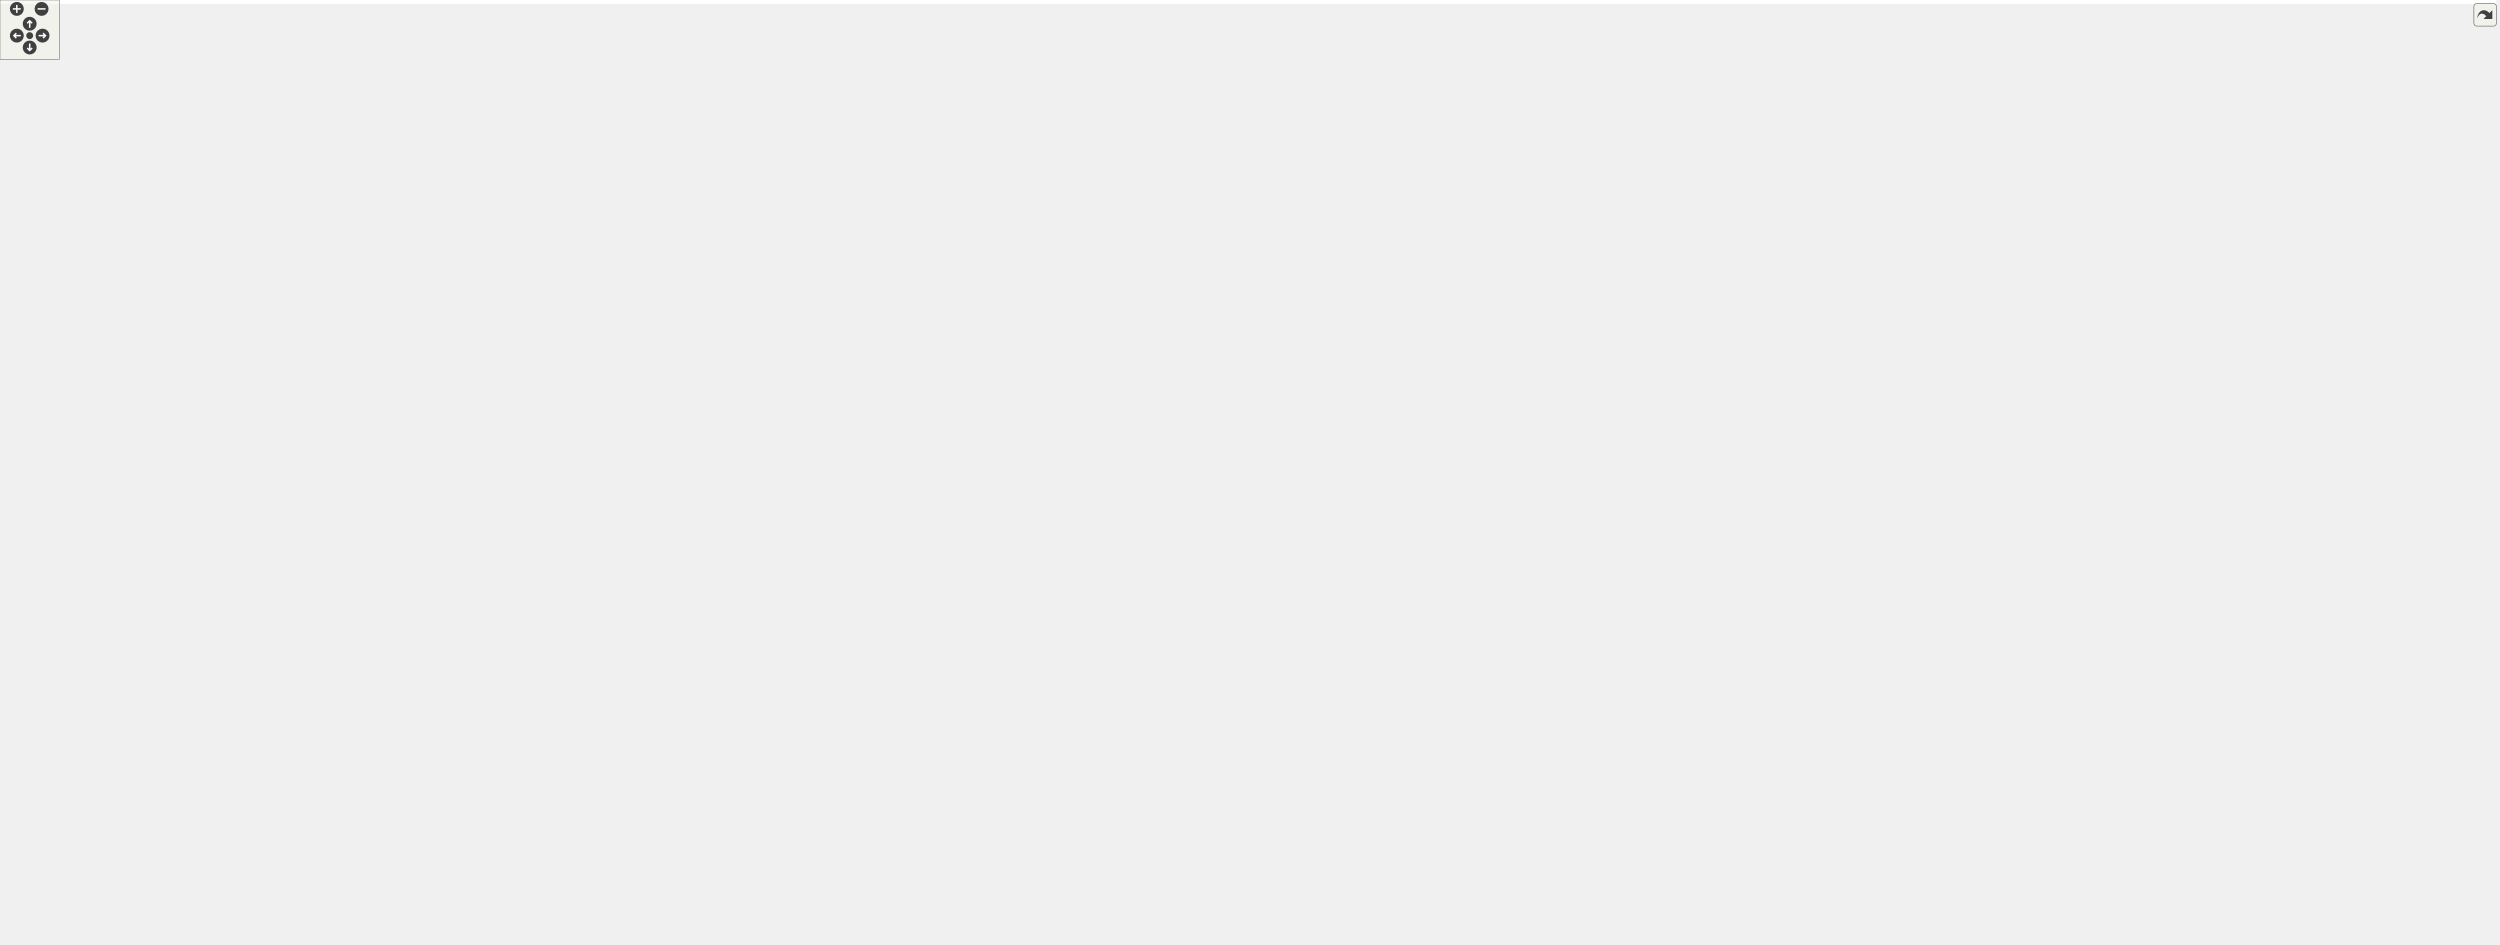
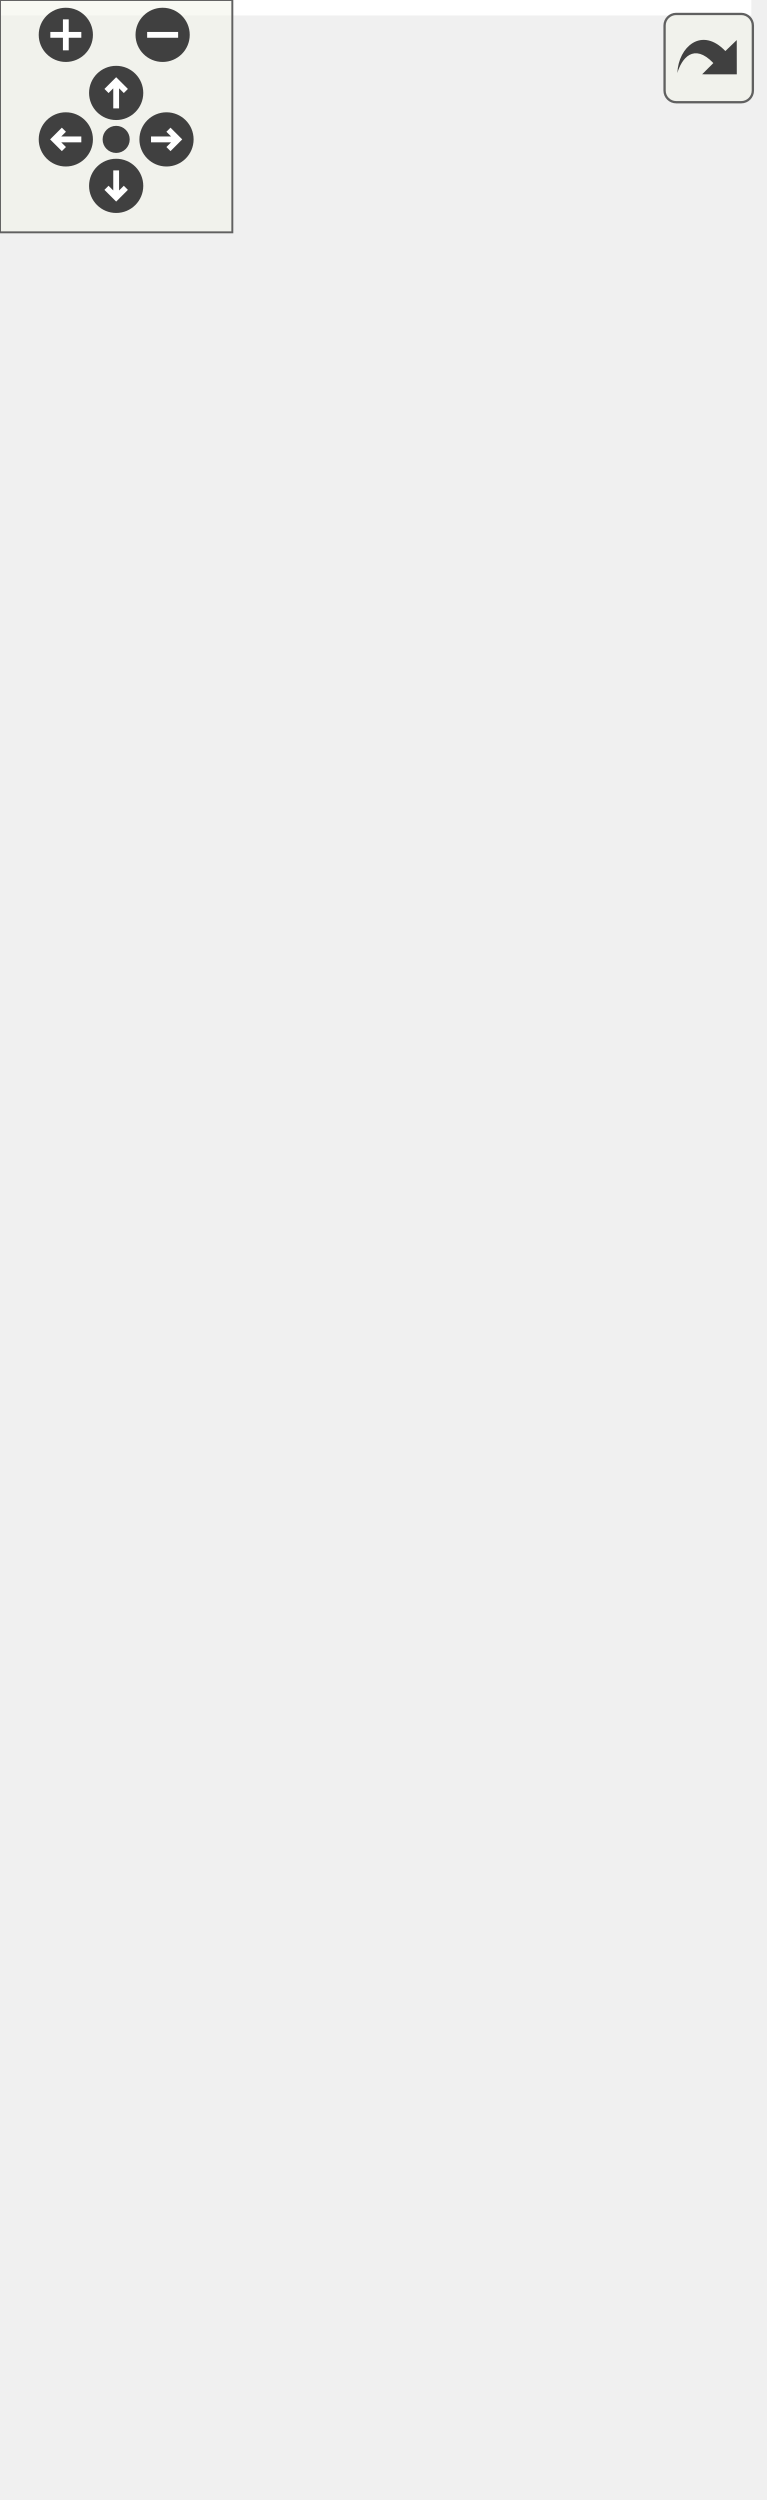
<svg xmlns="http://www.w3.org/2000/svg" xmlns:xlink="http://www.w3.org/1999/xlink" id="main" version="1.1" xml:space="preserve">
  <style type="text/css">
.edge:hover path { stroke: red; }
.edge:hover polygon { stroke: red; fill: red; }
</style>
  <defs>
    <circle id="rim" cx="0" cy="0" r="7" />
    <circle id="rim2" cx="0" cy="0" r="3.5" />
    <g id="zoomPlus">
      <use xlink:href="#rim" fill="#404040">
        <set attributeName="fill" to="#808080" begin="zoomplus.mouseover" end="zoomplus.mouseout" />
      </use>
      <path d="M-4,0h8M0,-4v8" fill="none" stroke="white" stroke-width="1.5" pointer-events="none" />
    </g>
    <g id="zoomMin">
      <use xlink:href="#rim" fill="#404040">
        <set attributeName="fill" to="#808080" begin="zoomminus.mouseover" end="zoomminus.mouseout" />
      </use>
      <path d="M-4,0h8" fill="none" stroke="white" stroke-width="1.5" pointer-events="none" />
    </g>
    <g id="dirArrow">
      <path fill="none" stroke="white" stroke-width="1.5" d="M0,-3.0v7 M-2.5,-0.5L0,-3.0L2.5,-0.5" />
    </g>
    <g id="resetDef">
      <use xlink:href="#rim2" fill="#404040">
        <set attributeName="fill" to="#808080" begin="reset.mouseover" end="reset.mouseout" />
      </use>
    </g>
  </defs>
  <svg id="graph" class="graph">
    <g id="viewport">
-       <polygon fill="white" stroke="none" points="-4,4 -4,-894.068 2522.02,-894.068 2522.02,4 -4,4" />
+       <polygon fill="white" stroke="none" points="-4,4 -4,-585.379 194.028,-585.379 194.028,4 -4,4" />
      <g id="node1" class="node">
-         <polygon fill="#bfbfbf" stroke="black" points="1119,-154.845 1119,-352.199 1267.02,-352.199 1267.02,-154.845 1119,-154.845" />
-         <text text-anchor="middle" x="1193.01" y="-340.199" font-family="Monaco" font-size="10.00">HydroCouple::IArgument</text>
-         <polyline fill="none" stroke="black" points="1119,-330.864 1267.02,-330.864 " />
-         <text text-anchor="middle" x="1193.01" y="-318.864" font-family="Monaco" font-size="10.00"> </text>
-         <polyline fill="none" stroke="black" points="1119,-309.529 1267.02,-309.529 " />
-         <text text-anchor="start" x="1127" y="-297.529" font-family="Monaco" font-size="10.00">+ ~IArgument()</text>
-         <text text-anchor="start" x="1127" y="-284.194" font-family="Monaco" font-size="10.00">+ isOptional()</text>
-         <text text-anchor="start" x="1127" y="-270.859" font-family="Monaco" font-size="10.00">+ isReadOnly()</text>
-         <text text-anchor="start" x="1127" y="-257.524" font-family="Monaco" font-size="10.00">+ clone()</text>
-         <text text-anchor="start" x="1127" y="-244.189" font-family="Monaco" font-size="10.00">+ valueSets()</text>
-         <text text-anchor="start" x="1127" y="-230.854" font-family="Monaco" font-size="10.00">+ toString()</text>
-         <text text-anchor="start" x="1127" y="-217.52" font-family="Monaco" font-size="10.00">+ fileExtensions()</text>
-         <text text-anchor="start" x="1127" y="-204.185" font-family="Monaco" font-size="10.00">+ canReadFromFile()</text>
-         <text text-anchor="start" x="1127" y="-190.85" font-family="Monaco" font-size="10.00">+ canReadFromString()</text>
-         <text text-anchor="start" x="1127" y="-177.515" font-family="Monaco" font-size="10.00">+ readValues()</text>
-         <text text-anchor="start" x="1127" y="-164.18" font-family="Monaco" font-size="10.00">+ readValues()</text>
-       </g>
-       <g id="node6" class="node">
-         <g id="a_node6">
-           <a xlink:href="class_hydro_couple_1_1_spatial_1_1_i_geometry_argument.html" target="_top" xlink:title="An IGeometryArgument class is an IArgument class with a geometry component. ">
-             <polygon fill="white" stroke="black" points="0,-7.167 0,-111.177 166.024,-111.177 166.024,-7.167 0,-7.167" />
-             <text text-anchor="start" x="8" y="-99.177" font-family="Monaco" font-size="10.00">HydroCouple::Spatial</text>
-             <text text-anchor="middle" x="83.012" y="-85.842" font-family="Monaco" font-size="10.00">::IGeometryArgument</text>
-             <polyline fill="none" stroke="black" points="0,-76.507 166.024,-76.507 " />
-             <text text-anchor="middle" x="83.012" y="-64.507" font-family="Monaco" font-size="10.00"> </text>
-             <polyline fill="none" stroke="black" points="0,-55.172 166.024,-55.172 " />
-             <text text-anchor="start" x="8" y="-43.172" font-family="Monaco" font-size="10.00">+ ~IGeometryArgument()</text>
-             <text text-anchor="start" x="8" y="-29.837" font-family="Monaco" font-size="10.00">+ setGeometryCollection()</text>
-             <text text-anchor="start" x="8" y="-16.502" font-family="Monaco" font-size="10.00">+ geometryValueSets()</text>
-           </a>
-         </g>
-       </g>
-       <g id="edge5" class="edge">
-         <path fill="none" stroke="midnightblue" d="M1108.8,-253.482C930.793,-252.945 505.498,-238.025 175.012,-118.345 169.415,-116.318 163.803,-113.909 158.263,-111.243" />
-         <polygon fill="none" stroke="midnightblue" points="1108.88,-256.982 1118.89,-253.497 1108.89,-249.982 1108.88,-256.982" />
-       </g>
-       <g id="node7" class="node">
-         <g id="a_node7">
-           <a xlink:href="class_hydro_couple_1_1_spatial_1_1_i_polyhedral_surface_argument.html" target="_top" xlink:title="An IPolyhedralSurfaceArgument class is an IArgument class with an IPolyhedralSurface component...">
-             <polygon fill="white" stroke="black" points="183.997,-7.167 183.997,-111.177 386.027,-111.177 386.027,-7.167 183.997,-7.167" />
-             <text text-anchor="start" x="191.997" y="-99.177" font-family="Monaco" font-size="10.00">HydroCouple::Spatial</text>
-             <text text-anchor="middle" x="285.012" y="-85.842" font-family="Monaco" font-size="10.00">::IPolyhedralSurfaceArgument</text>
-             <polyline fill="none" stroke="black" points="183.997,-76.507 386.027,-76.507 " />
-             <text text-anchor="middle" x="285.012" y="-64.507" font-family="Monaco" font-size="10.00"> </text>
-             <polyline fill="none" stroke="black" points="183.997,-55.172 386.027,-55.172 " />
-             <text text-anchor="start" x="191.997" y="-43.172" font-family="Monaco" font-size="10.00">+ ~IPolyhedralSurfaceArgument()</text>
-             <text text-anchor="start" x="191.997" y="-29.837" font-family="Monaco" font-size="10.00">+ setPolyhedralSurface()</text>
-             <text text-anchor="start" x="191.997" y="-16.502" font-family="Monaco" font-size="10.00">+ patchValueSets()</text>
-           </a>
-         </g>
-       </g>
-       <g id="edge6" class="edge">
-         <path fill="none" stroke="midnightblue" d="M1108.38,-247.189C960.271,-235.919 645.969,-203.328 395.012,-118.345 388.874,-116.266 382.663,-113.876 376.482,-111.275" />
-         <polygon fill="none" stroke="midnightblue" points="1108.52,-250.71 1118.75,-247.964 1109.04,-243.729 1108.52,-250.71" />
-       </g>
-       <g id="node8" class="node">
-         <g id="a_node8">
-           <a xlink:href="class_hydro_couple_1_1_spatial_1_1_i_raster_argument.html" target="_top" xlink:title="An IRasterArgument is an IArgument with an IRaster. ">
-             <polygon fill="white" stroke="black" points="404.002,-7.167 404.002,-111.177 540.022,-111.177 540.022,-7.167 404.002,-7.167" />
-             <text text-anchor="start" x="412.002" y="-99.177" font-family="Monaco" font-size="10.00">HydroCouple::Spatial</text>
-             <text text-anchor="middle" x="472.012" y="-85.842" font-family="Monaco" font-size="10.00">::IRasterArgument</text>
-             <polyline fill="none" stroke="black" points="404.002,-76.507 540.022,-76.507 " />
-             <text text-anchor="middle" x="472.012" y="-64.507" font-family="Monaco" font-size="10.00"> </text>
-             <polyline fill="none" stroke="black" points="404.002,-55.172 540.022,-55.172 " />
-             <text text-anchor="start" x="412.002" y="-43.172" font-family="Monaco" font-size="10.00">+ ~IRasterArgument()</text>
-             <text text-anchor="start" x="412.002" y="-29.837" font-family="Monaco" font-size="10.00">+ setRaster()</text>
-             <text text-anchor="start" x="412.002" y="-16.502" font-family="Monaco" font-size="10.00">+ rasterValueSets()</text>
-           </a>
-         </g>
-       </g>
-       <g id="edge7" class="edge">
-         <path fill="none" stroke="midnightblue" d="M1108.75,-246.788C982.144,-235.612 737.586,-203.964 549.012,-118.345 544.436,-116.267 539.874,-113.877 535.387,-111.277" />
-         <polygon fill="none" stroke="midnightblue" points="1108.51,-250.281 1118.78,-247.652 1109.11,-243.306 1108.51,-250.281" />
-       </g>
-       <g id="node9" class="node">
-         <g id="a_node9">
-           <a xlink:href="class_hydro_couple_1_1_spatial_1_1_i_regular_grid2_d_argument.html" target="_top" xlink:title="An IRegularGrid2DArgument is an IArgument with an IRegularGrid2DComponentItem. ">
-             <polygon fill="white" stroke="black" points="557.999,-7.167 557.999,-111.177 736.025,-111.177 736.025,-7.167 557.999,-7.167" />
-             <text text-anchor="start" x="565.999" y="-99.177" font-family="Monaco" font-size="10.00">HydroCouple::Spatial</text>
-             <text text-anchor="middle" x="647.012" y="-85.842" font-family="Monaco" font-size="10.00">::IRegularGrid2DArgument</text>
-             <polyline fill="none" stroke="black" points="557.999,-76.507 736.025,-76.507 " />
-             <text text-anchor="middle" x="647.012" y="-64.507" font-family="Monaco" font-size="10.00"> </text>
-             <polyline fill="none" stroke="black" points="557.999,-55.172 736.025,-55.172 " />
-             <text text-anchor="start" x="565.999" y="-43.172" font-family="Monaco" font-size="10.00">+ ~IRegularGrid2DArgument()</text>
-             <text text-anchor="start" x="565.999" y="-29.837" font-family="Monaco" font-size="10.00">+ setGrid()</text>
-             <text text-anchor="start" x="565.999" y="-16.502" font-family="Monaco" font-size="10.00">+ regular2DValueSets()</text>
-           </a>
-         </g>
-       </g>
-       <g id="edge8" class="edge">
-         <path fill="none" stroke="midnightblue" d="M1109.11,-233.915C1017.44,-212.1 867.328,-171.995 745.012,-118.345 740.029,-116.159 734.986,-113.772 729.953,-111.251" />
-         <polygon fill="none" stroke="midnightblue" points="1108.36,-237.333 1118.9,-236.226 1109.97,-230.521 1108.36,-237.333" />
-       </g>
-       <g id="node10" class="node">
-         <g id="a_node10">
-           <a xlink:href="class_hydro_couple_1_1_spatial_1_1_i_regular_grid3_d_argument.html" target="_top" xlink:title="An IRegularGrid3DArgument is an IArgument with an IRegularGrid3DComponentItem. ">
-             <polygon fill="white" stroke="black" points="753.999,-7.167 753.999,-111.177 932.025,-111.177 932.025,-7.167 753.999,-7.167" />
-             <text text-anchor="start" x="761.999" y="-99.177" font-family="Monaco" font-size="10.00">HydroCouple::Spatial</text>
-             <text text-anchor="middle" x="843.012" y="-85.842" font-family="Monaco" font-size="10.00">::IRegularGrid3DArgument</text>
-             <polyline fill="none" stroke="black" points="753.999,-76.507 932.025,-76.507 " />
-             <text text-anchor="middle" x="843.012" y="-64.507" font-family="Monaco" font-size="10.00"> </text>
-             <polyline fill="none" stroke="black" points="753.999,-55.172 932.025,-55.172 " />
-             <text text-anchor="start" x="761.999" y="-43.172" font-family="Monaco" font-size="10.00">+ ~IRegularGrid3DArgument()</text>
-             <text text-anchor="start" x="761.999" y="-29.837" font-family="Monaco" font-size="10.00">+ setGrid()</text>
-             <text text-anchor="start" x="761.999" y="-16.502" font-family="Monaco" font-size="10.00">+ regular3DValueSets()</text>
-           </a>
-         </g>
-       </g>
-       <g id="edge9" class="edge">
-         <path fill="none" stroke="midnightblue" d="M1109.87,-209.493C1060.49,-183.631 996.827,-149.747 941.012,-118.345 936.96,-116.065 932.826,-113.713 928.659,-111.323" />
-         <polygon fill="none" stroke="midnightblue" points="1108.44,-212.692 1118.92,-214.226 1111.68,-206.489 1108.44,-212.692" />
-       </g>
-       <g id="node11" class="node">
-         <g id="a_node11">
-           <a xlink:href="class_hydro_couple_1_1_spatial_1_1_i_t_i_n_argument.html" target="_top" xlink:title="An ITINArgument class is an IArgument class with an ITIN component. ">
-             <polygon fill="white" stroke="black" points="950.002,-7.167 950.002,-111.177 1086.02,-111.177 1086.02,-7.167 950.002,-7.167" />
-             <text text-anchor="start" x="958.002" y="-99.177" font-family="Monaco" font-size="10.00">HydroCouple::Spatial</text>
-             <text text-anchor="middle" x="1018.01" y="-85.842" font-family="Monaco" font-size="10.00">::ITINArgument</text>
-             <polyline fill="none" stroke="black" points="950.002,-76.507 1086.02,-76.507 " />
-             <text text-anchor="middle" x="1018.01" y="-64.507" font-family="Monaco" font-size="10.00"> </text>
-             <polyline fill="none" stroke="black" points="950.002,-55.172 1086.02,-55.172 " />
-             <text text-anchor="start" x="958.002" y="-43.172" font-family="Monaco" font-size="10.00">+ ~ITINArgument()</text>
-             <text text-anchor="start" x="958.002" y="-29.837" font-family="Monaco" font-size="10.00">+ setTIN()</text>
-             <text text-anchor="start" x="958.002" y="-16.502" font-family="Monaco" font-size="10.00">+ patchValueSets()</text>
-           </a>
-         </g>
-       </g>
-       <g id="edge10" class="edge">
-         <path fill="none" stroke="midnightblue" d="M1111.85,-163.312C1095.58,-145.429 1079.02,-127.224 1064.42,-111.186" />
-         <polygon fill="none" stroke="midnightblue" points="1109.48,-165.907 1118.8,-170.948 1114.66,-161.196 1109.48,-165.907" />
-       </g>
-       <g id="node12" class="node">
-         <g id="a_node12">
-           <a xlink:href="class_hydro_couple_1_1_spatio_temporal_1_1_i_time_geometry_argument.html" target="_top" xlink:title="The ITimeGeometryArgument class. ">
-             <polygon fill="white" stroke="black" points="1104,-0.5 1104,-117.845 1282.03,-117.845 1282.03,-0.5 1104,-0.5" />
-             <text text-anchor="start" x="1112" y="-105.845" font-family="Monaco" font-size="10.00">HydroCouple::SpatioTemporal</text>
-             <text text-anchor="middle" x="1193.01" y="-92.51" font-family="Monaco" font-size="10.00">::ITimeGeometryArgument</text>
-             <polyline fill="none" stroke="black" points="1104,-83.175 1282.03,-83.175 " />
-             <text text-anchor="middle" x="1193.01" y="-71.175" font-family="Monaco" font-size="10.00"> </text>
-             <polyline fill="none" stroke="black" points="1104,-61.84 1282.03,-61.84 " />
-             <text text-anchor="start" x="1112" y="-49.84" font-family="Monaco" font-size="10.00">+ ~ITimeGeometryArgument()</text>
-             <text text-anchor="start" x="1112" y="-36.505" font-family="Monaco" font-size="10.00">+ setTimes()</text>
-             <text text-anchor="start" x="1112" y="-23.17" font-family="Monaco" font-size="10.00">+ setGeometryCollection()</text>
-             <text text-anchor="start" x="1112" y="-9.835" font-family="Monaco" font-size="10.00">+ timeGeometryValueSets()</text>
-           </a>
-         </g>
-       </g>
-       <g id="edge11" class="edge">
-         <path fill="none" stroke="midnightblue" d="M1193.01,-144.405C1193.01,-135.363 1193.01,-126.465 1193.01,-118.035" />
-         <polygon fill="none" stroke="midnightblue" points="1189.51,-144.657 1193.01,-154.657 1196.51,-144.657 1189.51,-144.657" />
-       </g>
-       <g id="node13" class="node">
-         <g id="a_node13">
-           <a xlink:href="class_hydro_couple_1_1_spatio_temporal_1_1_i_time_polyhedral_surface_argument.html" target="_top" xlink:title="The ITimePolyhedralSurfaceArgument class. ">
-             <polygon fill="white" stroke="black" points="1300,-0.5 1300,-117.845 1526.03,-117.845 1526.03,-0.5 1300,-0.5" />
-             <text text-anchor="start" x="1308" y="-105.845" font-family="Monaco" font-size="10.00">HydroCouple::SpatioTemporal</text>
-             <text text-anchor="middle" x="1413.01" y="-92.51" font-family="Monaco" font-size="10.00">::ITimePolyhedralSurfaceArgument</text>
-             <polyline fill="none" stroke="black" points="1300,-83.175 1526.03,-83.175 " />
-             <text text-anchor="middle" x="1413.01" y="-71.175" font-family="Monaco" font-size="10.00"> </text>
-             <polyline fill="none" stroke="black" points="1300,-61.84 1526.03,-61.84 " />
-             <text text-anchor="start" x="1308" y="-49.84" font-family="Monaco" font-size="10.00">+ ~ITimePolyhedralSurfaceArgument()</text>
-             <text text-anchor="start" x="1308" y="-36.505" font-family="Monaco" font-size="10.00">+ setTimes()</text>
-             <text text-anchor="start" x="1308" y="-23.17" font-family="Monaco" font-size="10.00">+ setPolyhedralSurface()</text>
-             <text text-anchor="start" x="1308" y="-9.835" font-family="Monaco" font-size="10.00">+ timePatchValueSets()</text>
-           </a>
-         </g>
-       </g>
-       <g id="edge12" class="edge">
-         <path fill="none" stroke="midnightblue" d="M1274.83,-180.987C1298.6,-160.209 1324.24,-137.786 1346.91,-117.966" />
-         <polygon fill="none" stroke="midnightblue" points="1272.41,-178.452 1267.19,-187.669 1277.02,-183.722 1272.41,-178.452" />
-       </g>
-       <g id="node14" class="node">
-         <g id="a_node14">
-           <a xlink:href="class_hydro_couple_1_1_spatio_temporal_1_1_i_time_raster_argument.html" target="_top" xlink:title="The ITimeRasterArgument class. ">
-             <polygon fill="white" stroke="black" points="1544,-0.5 1544,-117.845 1722.03,-117.845 1722.03,-0.5 1544,-0.5" />
-             <text text-anchor="start" x="1552" y="-105.845" font-family="Monaco" font-size="10.00">HydroCouple::SpatioTemporal</text>
-             <text text-anchor="middle" x="1633.01" y="-92.51" font-family="Monaco" font-size="10.00">::ITimeRasterArgument</text>
-             <polyline fill="none" stroke="black" points="1544,-83.175 1722.03,-83.175 " />
-             <text text-anchor="middle" x="1633.01" y="-71.175" font-family="Monaco" font-size="10.00"> </text>
-             <polyline fill="none" stroke="black" points="1544,-61.84 1722.03,-61.84 " />
-             <text text-anchor="start" x="1552" y="-49.84" font-family="Monaco" font-size="10.00">+ ~ITimeRasterArgument()</text>
-             <text text-anchor="start" x="1552" y="-36.505" font-family="Monaco" font-size="10.00">+ setTimes()</text>
-             <text text-anchor="start" x="1552" y="-23.17" font-family="Monaco" font-size="10.00">+ setRaster()</text>
-             <text text-anchor="start" x="1552" y="-9.835" font-family="Monaco" font-size="10.00">+ timeRasterValueSets()</text>
-           </a>
-         </g>
-       </g>
-       <g id="edge13" class="edge">
-         <path fill="none" stroke="midnightblue" d="M1276.9,-223.91C1347.15,-198.939 1449.37,-160.222 1535.01,-118.345 1537.94,-116.911 1540.91,-115.42 1543.88,-113.885" />
-         <polygon fill="none" stroke="midnightblue" points="1275.47,-220.705 1267.21,-227.341 1277.8,-227.304 1275.47,-220.705" />
-       </g>
-       <g id="node15" class="node">
-         <g id="a_node15">
-           <a xlink:href="class_hydro_couple_1_1_spatio_temporal_1_1_i_time_regular_grid2_d_argument.html" target="_top" xlink:title="The ITimeRegularGrid2DArgument class. ">
-             <polygon fill="white" stroke="black" points="1740,-0.5 1740,-117.845 1942.03,-117.845 1942.03,-0.5 1740,-0.5" />
-             <text text-anchor="start" x="1748" y="-105.845" font-family="Monaco" font-size="10.00">HydroCouple::SpatioTemporal</text>
-             <text text-anchor="middle" x="1841.01" y="-92.51" font-family="Monaco" font-size="10.00">::ITimeRegularGrid2DArgument</text>
-             <polyline fill="none" stroke="black" points="1740,-83.175 1942.03,-83.175 " />
-             <text text-anchor="middle" x="1841.01" y="-71.175" font-family="Monaco" font-size="10.00"> </text>
-             <polyline fill="none" stroke="black" points="1740,-61.84 1942.03,-61.84 " />
-             <text text-anchor="start" x="1748" y="-49.84" font-family="Monaco" font-size="10.00">+ ~ITimeRegularGrid2DArgument()</text>
-             <text text-anchor="start" x="1748" y="-36.505" font-family="Monaco" font-size="10.00">+ setTimes()</text>
-             <text text-anchor="start" x="1748" y="-23.17" font-family="Monaco" font-size="10.00">+ setGrid()</text>
-             <text text-anchor="start" x="1748" y="-9.835" font-family="Monaco" font-size="10.00">+ timeRegular2DValueSets()</text>
-           </a>
-         </g>
-       </g>
-       <g id="edge14" class="edge">
-         <path fill="none" stroke="midnightblue" d="M1277.55,-238.011C1385.17,-218.061 1575.76,-177.747 1731.01,-118.345 1733.94,-117.225 1736.88,-116.046 1739.84,-114.817" />
-         <polygon fill="none" stroke="midnightblue" points="1276.6,-234.627 1267.4,-239.878 1277.87,-241.512 1276.6,-234.627" />
-       </g>
-       <g id="node16" class="node">
-         <g id="a_node16">
-           <a xlink:href="class_hydro_couple_1_1_spatio_temporal_1_1_i_time_regular_grid3_d_argument.html" target="_top" xlink:title="The ITimeRegularGrid3DArgument class. ">
-             <polygon fill="white" stroke="black" points="1960,-0.5 1960,-117.845 2162.03,-117.845 2162.03,-0.5 1960,-0.5" />
-             <text text-anchor="start" x="1968" y="-105.845" font-family="Monaco" font-size="10.00">HydroCouple::SpatioTemporal</text>
-             <text text-anchor="middle" x="2061.01" y="-92.51" font-family="Monaco" font-size="10.00">::ITimeRegularGrid3DArgument</text>
-             <polyline fill="none" stroke="black" points="1960,-83.175 2162.03,-83.175 " />
-             <text text-anchor="middle" x="2061.01" y="-71.175" font-family="Monaco" font-size="10.00"> </text>
-             <polyline fill="none" stroke="black" points="1960,-61.84 2162.03,-61.84 " />
-             <text text-anchor="start" x="1968" y="-49.84" font-family="Monaco" font-size="10.00">+ ~ITimeRegularGrid3DArgument()</text>
-             <text text-anchor="start" x="1968" y="-36.505" font-family="Monaco" font-size="10.00">+ setTimes()</text>
-             <text text-anchor="start" x="1968" y="-23.17" font-family="Monaco" font-size="10.00">+ setGrid()</text>
-             <text text-anchor="start" x="1968" y="-9.835" font-family="Monaco" font-size="10.00">+ timeRegular3DValueSets()</text>
-           </a>
-         </g>
-       </g>
-       <g id="edge15" class="edge">
-         <path fill="none" stroke="midnightblue" d="M1276.99,-246.228C1419.1,-233.704 1714.64,-199.528 1951.01,-118.345 1953.97,-117.327 1956.95,-116.238 1959.94,-115.089" />
-         <polygon fill="none" stroke="midnightblue" points="1276.68,-242.741 1267.02,-247.093 1277.29,-249.715 1276.68,-242.741" />
-       </g>
-       <g id="node17" class="node">
-         <g id="a_node17">
-           <a xlink:href="class_hydro_couple_1_1_spatio_temporal_1_1_i_time_t_i_n_argument.html" target="_top" xlink:title="The ITimeTINArgument class. ">
-             <polygon fill="white" stroke="black" points="2180,-0.5 2180,-117.845 2358.03,-117.845 2358.03,-0.5 2180,-0.5" />
-             <text text-anchor="start" x="2188" y="-105.845" font-family="Monaco" font-size="10.00">HydroCouple::SpatioTemporal</text>
-             <text text-anchor="middle" x="2269.01" y="-92.51" font-family="Monaco" font-size="10.00">::ITimeTINArgument</text>
-             <polyline fill="none" stroke="black" points="2180,-83.175 2358.03,-83.175 " />
-             <text text-anchor="middle" x="2269.01" y="-71.175" font-family="Monaco" font-size="10.00"> </text>
-             <polyline fill="none" stroke="black" points="2180,-61.84 2358.03,-61.84 " />
-             <text text-anchor="start" x="2188" y="-49.84" font-family="Monaco" font-size="10.00">+ ~ITimeTINArgument()</text>
-             <text text-anchor="start" x="2188" y="-36.505" font-family="Monaco" font-size="10.00">+ setTimes()</text>
-             <text text-anchor="start" x="2188" y="-23.17" font-family="Monaco" font-size="10.00">+ setTIN()</text>
-             <text text-anchor="start" x="2188" y="-9.835" font-family="Monaco" font-size="10.00">+ timeTINValueSets()</text>
-           </a>
-         </g>
-       </g>
-       <g id="edge16" class="edge">
-         <path fill="none" stroke="midnightblue" d="M1277.14,-252.11C1449.7,-248.885 1854.13,-229.019 2171.01,-118.345 2174,-117.301 2177,-116.16 2179.99,-114.939" />
-         <polygon fill="none" stroke="midnightblue" points="1277.04,-248.612 1267.1,-252.284 1277.16,-255.61 1277.04,-248.612" />
-       </g>
-       <g id="node18" class="node">
-         <g id="a_node18">
-           <a xlink:href="class_hydro_couple_1_1_temporal_1_1_i_time_argument.html" target="_top" xlink:title="The ITimeArgument class. ">
-             <polygon fill="white" stroke="black" points="2376,-7.167 2376,-111.177 2518.02,-111.177 2518.02,-7.167 2376,-7.167" />
-             <text text-anchor="start" x="2384" y="-99.177" font-family="Monaco" font-size="10.00">HydroCouple::Temporal</text>
-             <text text-anchor="middle" x="2447.01" y="-85.842" font-family="Monaco" font-size="10.00">::ITimeArgument</text>
-             <polyline fill="none" stroke="black" points="2376,-76.507 2518.02,-76.507 " />
-             <text text-anchor="middle" x="2447.01" y="-64.507" font-family="Monaco" font-size="10.00"> </text>
-             <polyline fill="none" stroke="black" points="2376,-55.172 2518.02,-55.172 " />
-             <text text-anchor="start" x="2384" y="-43.172" font-family="Monaco" font-size="10.00">+ ~ITimeArgument()</text>
-             <text text-anchor="start" x="2384" y="-29.837" font-family="Monaco" font-size="10.00">+ setTimes()</text>
-             <text text-anchor="start" x="2384" y="-16.502" font-family="Monaco" font-size="10.00">+ timeValueSets()</text>
-           </a>
-         </g>
-       </g>
-       <g id="edge17" class="edge">
-         <path fill="none" stroke="midnightblue" d="M1277.35,-248.461C1511.83,-236.293 2167.34,-196.079 2367.01,-118.345 2372.13,-116.351 2377.22,-113.947 2382.21,-111.266" />
-         <polygon fill="none" stroke="midnightblue" points="1276.98,-244.975 1267.18,-248.985 1277.34,-251.966 1276.98,-244.975" />
+         <polygon fill="#bfbfbf" stroke="black" points="18.003,-0.5 18.003,-211.189 172.025,-211.189 172.025,-0.5 18.003,-0.5" />
+         <text text-anchor="middle" x="95.014" y="-199.189" font-family="Monaco" font-size="10.00">HydroCouple::IArgument</text>
+         <polyline fill="none" stroke="black" points="18.003,-189.854 172.025,-189.854 " />
+         <text text-anchor="middle" x="95.014" y="-177.854" font-family="Monaco" font-size="10.00"> </text>
+         <polyline fill="none" stroke="black" points="18.003,-168.52 172.025,-168.52 " />
+         <text text-anchor="start" x="26.003" y="-156.52" font-family="Monaco" font-size="10.00">+ ~IArgument()</text>
+         <text text-anchor="start" x="26.003" y="-143.185" font-family="Monaco" font-size="10.00">+ isOptional()</text>
+         <text text-anchor="start" x="26.003" y="-129.85" font-family="Monaco" font-size="10.00">+ isReadOnly()</text>
+         <text text-anchor="start" x="26.003" y="-116.515" font-family="Monaco" font-size="10.00">+ dimensions()</text>
+         <text text-anchor="start" x="26.003" y="-103.18" font-family="Monaco" font-size="10.00">+ componentDataItems()</text>
+         <text text-anchor="start" x="26.003" y="-89.845" font-family="Monaco" font-size="10.00">+ toString()</text>
+         <text text-anchor="start" x="26.003" y="-76.51" font-family="Monaco" font-size="10.00">+ inputfileExtensions()</text>
+         <text text-anchor="start" x="26.003" y="-63.175" font-family="Monaco" font-size="10.00">+ canReadFromFile()</text>
+         <text text-anchor="start" x="26.003" y="-49.84" font-family="Monaco" font-size="10.00">+ canReadFromString()</text>
+         <text text-anchor="start" x="26.003" y="-36.505" font-family="Monaco" font-size="10.00">+ argumentIOType()</text>
+         <text text-anchor="start" x="26.003" y="-23.17" font-family="Monaco" font-size="10.00">+ readValues()</text>
+         <text text-anchor="start" x="26.003" y="-9.835" font-family="Monaco" font-size="10.00">+ readValues()</text>
      </g>
      <g id="node2" class="node">
        <g id="a_node2">
-           <a xlink:href="class_hydro_couple_1_1_i_component_item.html" target="_top" xlink:title="IComponentItem is a fundamental unit of data for a component. ">
-             <polygon fill="white" stroke="black" points="1104,-389.199 1104,-493.209 1282.03,-493.209 1282.03,-389.199 1104,-389.199" />
-             <text text-anchor="middle" x="1193.01" y="-481.209" font-family="Monaco" font-size="10.00">HydroCouple::IComponentItem</text>
-             <polyline fill="none" stroke="black" points="1104,-471.874 1282.03,-471.874 " />
-             <text text-anchor="middle" x="1193.01" y="-459.874" font-family="Monaco" font-size="10.00"> </text>
-             <polyline fill="none" stroke="black" points="1104,-450.539 1282.03,-450.539 " />
-             <text text-anchor="start" x="1112" y="-438.539" font-family="Monaco" font-size="10.00">+ ~IComponentItem()</text>
-             <text text-anchor="start" x="1112" y="-425.204" font-family="Monaco" font-size="10.00">+ modelComponent()</text>
-             <text text-anchor="start" x="1112" y="-411.869" font-family="Monaco" font-size="10.00">+ modelComponentId()</text>
-             <text text-anchor="start" x="1112" y="-398.534" font-family="Monaco" font-size="10.00">+ dimensions()</text>
+           <a xlink:href="class_hydro_couple_1_1_i_identity.html" target="_top" xlink:title="IIdentity interface class defines a method to get the Id of an HydroCouple entity. ">
+             <polygon fill="white" stroke="black" points="21.003,-248.189 21.003,-325.529 169.025,-325.529 169.025,-248.189 21.003,-248.189" />
+             <text text-anchor="middle" x="95.014" y="-313.529" font-family="Monaco" font-size="10.00">HydroCouple::IIdentity</text>
+             <polyline fill="none" stroke="black" points="21.003,-304.194 169.025,-304.194 " />
+             <text text-anchor="middle" x="95.014" y="-292.194" font-family="Monaco" font-size="10.00"> </text>
+             <polyline fill="none" stroke="black" points="21.003,-282.859 169.025,-282.859 " />
+             <text text-anchor="start" x="29.003" y="-270.859" font-family="Monaco" font-size="10.00">+ ~IIdentity()</text>
+             <text text-anchor="start" x="29.003" y="-257.524" font-family="Monaco" font-size="10.00">+ id()</text>
          </a>
        </g>
      </g>
      <g id="edge1" class="edge">
-         <path fill="none" stroke="midnightblue" d="M1193.01,-378.768C1193.01,-370.218 1193.01,-361.266 1193.01,-352.252" />
-         <polygon fill="none" stroke="midnightblue" points="1189.51,-378.974 1193.01,-388.974 1196.51,-378.974 1189.51,-378.974" />
+         <path fill="none" stroke="midnightblue" d="M95.014,-237.729C95.014,-229.422 95.014,-220.506 95.014,-211.375" />
+         <polygon fill="none" stroke="midnightblue" points="91.514,-237.895 95.014,-247.895 98.514,-237.895 91.514,-237.895" />
      </g>
      <g id="node3" class="node">
        <g id="a_node3">
-           <a xlink:href="class_hydro_couple_1_1_i_identity.html" target="_top" xlink:title="IIdentity interface class defines a method to get the Id of an HydroCouple entity. ">
-             <polygon fill="white" stroke="black" points="1119,-530.209 1119,-634.219 1267.02,-634.219 1267.02,-530.209 1119,-530.209" />
-             <text text-anchor="middle" x="1193.01" y="-622.219" font-family="Monaco" font-size="10.00">HydroCouple::IIdentity</text>
-             <polyline fill="none" stroke="black" points="1119,-612.884 1267.02,-612.884 " />
-             <text text-anchor="middle" x="1193.01" y="-600.884" font-family="Monaco" font-size="10.00"> </text>
-             <polyline fill="none" stroke="black" points="1119,-591.549 1267.02,-591.549 " />
-             <text text-anchor="start" x="1127" y="-579.549" font-family="Monaco" font-size="10.00">+ ~IIdentity()</text>
-             <text text-anchor="start" x="1127" y="-566.214" font-family="Monaco" font-size="10.00">+ MPI_Comm()</text>
-             <text text-anchor="start" x="1127" y="-552.879" font-family="Monaco" font-size="10.00">+ MPI_Rank()</text>
-             <text text-anchor="start" x="1127" y="-539.544" font-family="Monaco" font-size="10.00">+ id()</text>
+           <a xlink:href="class_hydro_couple_1_1_i_description.html" target="_top" xlink:title="IDescription interface class provides descriptive information on a HydroCouple object. ">
+             <polygon fill="white" stroke="black" points="12.002,-362.529 12.002,-479.874 178.026,-479.874 178.026,-362.529 12.002,-362.529" />
+             <text text-anchor="middle" x="95.014" y="-467.874" font-family="Monaco" font-size="10.00">HydroCouple::IDescription</text>
+             <polyline fill="none" stroke="black" points="12.002,-458.539 178.026,-458.539 " />
+             <text text-anchor="middle" x="95.014" y="-446.539" font-family="Monaco" font-size="10.00"> </text>
+             <polyline fill="none" stroke="black" points="12.002,-437.204 178.026,-437.204 " />
+             <text text-anchor="start" x="20.002" y="-425.204" font-family="Monaco" font-size="10.00">+ ~IDescription()</text>
+             <text text-anchor="start" x="20.002" y="-411.869" font-family="Monaco" font-size="10.00">+ caption()</text>
+             <text text-anchor="start" x="20.002" y="-398.534" font-family="Monaco" font-size="10.00">+ setCaption()</text>
+             <text text-anchor="start" x="20.002" y="-385.199" font-family="Monaco" font-size="10.00">+ description()</text>
+             <text text-anchor="start" x="20.002" y="-371.864" font-family="Monaco" font-size="10.00">+ setDescription()</text>
          </a>
        </g>
      </g>
      <g id="edge2" class="edge">
-         <path fill="none" stroke="midnightblue" d="M1193.01,-519.65C1193.01,-510.868 1193.01,-501.914 1193.01,-493.36" />
-         <polygon fill="none" stroke="midnightblue" points="1189.51,-519.847 1193.01,-529.847 1196.51,-519.847 1189.51,-519.847" />
+         <path fill="none" stroke="midnightblue" d="M95.014,-351.963C95.014,-342.925 95.014,-333.937 95.014,-325.677" />
+         <polygon fill="none" stroke="midnightblue" points="91.514,-352.154 95.014,-362.154 98.514,-352.154 91.514,-352.154" />
      </g>
      <g id="node4" class="node">
        <g id="a_node4">
-           <a xlink:href="class_hydro_couple_1_1_i_description.html" target="_top" xlink:title="IDescription interface class provides descriptive information on a HydroCouple object. ">
-             <polygon fill="white" stroke="black" points="1110,-671.219 1110,-788.563 1276.02,-788.563 1276.02,-671.219 1110,-671.219" />
-             <text text-anchor="middle" x="1193.01" y="-776.563" font-family="Monaco" font-size="10.00">HydroCouple::IDescription</text>
-             <polyline fill="none" stroke="black" points="1110,-767.229 1276.02,-767.229 " />
-             <text text-anchor="middle" x="1193.01" y="-755.229" font-family="Monaco" font-size="10.00"> </text>
-             <polyline fill="none" stroke="black" points="1110,-745.894 1276.02,-745.894 " />
-             <text text-anchor="start" x="1118" y="-733.894" font-family="Monaco" font-size="10.00">+ ~IDescription()</text>
-             <text text-anchor="start" x="1118" y="-720.559" font-family="Monaco" font-size="10.00">+ getCaption()</text>
-             <text text-anchor="start" x="1118" y="-707.224" font-family="Monaco" font-size="10.00">+ setCaption()</text>
-             <text text-anchor="start" x="1118" y="-693.889" font-family="Monaco" font-size="10.00">+ getDescription()</text>
-             <text text-anchor="start" x="1118" y="-680.554" font-family="Monaco" font-size="10.00">+ setDescription()</text>
+           <a xlink:href="class_hydro_couple_1_1_i_property_changed.html" target="_top" xlink:title="IPropertyChanged interface is used to emit signal/event when a property of an object changes...">
+             <polygon fill="white" stroke="black" points="0,-516.874 0,-580.879 190.028,-580.879 190.028,-516.874 0,-516.874" />
+             <text text-anchor="middle" x="95.014" y="-568.879" font-family="Monaco" font-size="10.00">HydroCouple::IPropertyChanged</text>
+             <polyline fill="none" stroke="black" points="0,-559.544 190.028,-559.544 " />
+             <text text-anchor="middle" x="95.014" y="-547.544" font-family="Monaco" font-size="10.00"> </text>
+             <polyline fill="none" stroke="black" points="0,-538.209 190.028,-538.209 " />
+             <text text-anchor="start" x="8" y="-526.209" font-family="Monaco" font-size="10.00">+ ~IPropertyChanged()</text>
          </a>
        </g>
      </g>
      <g id="edge3" class="edge">
-         <path fill="none" stroke="midnightblue" d="M1193.01,-660.618C1193.01,-651.799 1193.01,-642.892 1193.01,-634.414" />
-         <polygon fill="none" stroke="midnightblue" points="1189.51,-660.897 1193.01,-670.897 1196.51,-660.897 1189.51,-660.897" />
-       </g>
-       <g id="node5" class="node">
-         <g id="a_node5">
-           <a xlink:href="class_hydro_couple_1_1_i_property_changed.html" target="_top" xlink:title="IPropertyChanged interface is used to emit signal/event when a property of an object changes...">
-             <polygon fill="white" stroke="black" points="1098,-825.563 1098,-889.568 1288.03,-889.568 1288.03,-825.563 1098,-825.563" />
-             <text text-anchor="middle" x="1193.01" y="-877.568" font-family="Monaco" font-size="10.00">HydroCouple::IPropertyChanged</text>
-             <polyline fill="none" stroke="black" points="1098,-868.233 1288.03,-868.233 " />
-             <text text-anchor="middle" x="1193.01" y="-856.233" font-family="Monaco" font-size="10.00"> </text>
-             <polyline fill="none" stroke="black" points="1098,-846.898 1288.03,-846.898 " />
-             <text text-anchor="start" x="1106" y="-834.898" font-family="Monaco" font-size="10.00">+ ~IPropertyChanged()</text>
-           </a>
-         </g>
-       </g>
-       <g id="edge4" class="edge">
-         <path fill="none" stroke="midnightblue" d="M1193.01,-815.243C1193.01,-806.858 1193.01,-797.892 1193.01,-789.049" />
-         <polygon fill="none" stroke="midnightblue" points="1189.51,-815.5 1193.01,-825.5 1196.51,-815.5 1189.51,-815.5" />
+         <path fill="none" stroke="midnightblue" d="M95.014,-506.554C95.014,-498.169 95.014,-489.202 95.014,-480.36" />
+         <polygon fill="none" stroke="midnightblue" points="91.514,-506.811 95.014,-516.811 98.514,-506.811 91.514,-506.811" />
      </g>
    </g>
  </svg>
  <g id="navigator" transform="translate(0 0)" fill="#404254">
    <rect fill="#f2f5e9" fill-opacity="0.5" stroke="#606060" stroke-width=".5" x="0" y="0" width="60" height="60" />
    <use id="zoomplus" xlink:href="#zoomPlus" x="17" y="9" />
    <use id="zoomminus" xlink:href="#zoomMin" x="42" y="9" />
    <use id="reset" xlink:href="#resetDef" x="30" y="36" />
    <g id="arrowUp" xlink:href="#dirArrow" transform="translate(30 24)">
      <use xlink:href="#rim" fill="#404040">
        <set attributeName="fill" to="#808080" begin="arrowUp.mouseover" end="arrowUp.mouseout" />
      </use>
      <path fill="none" stroke="white" stroke-width="1.5" d="M0,-3.0v7 M-2.5,-0.5L0,-3.0L2.5,-0.5" />
    </g>
    <g id="arrowRight" xlink:href="#dirArrow" transform="rotate(90) translate(36 -43)">
      <use xlink:href="#rim" fill="#404040">
        <set attributeName="fill" to="#808080" begin="arrowRight.mouseover" end="arrowRight.mouseout" />
      </use>
      <path fill="none" stroke="white" stroke-width="1.5" d="M0,-3.0v7 M-2.5,-0.5L0,-3.0L2.5,-0.5" />
    </g>
    <g id="arrowDown" xlink:href="#dirArrow" transform="rotate(180) translate(-30 -48)">
      <use xlink:href="#rim" fill="#404040">
        <set attributeName="fill" to="#808080" begin="arrowDown.mouseover" end="arrowDown.mouseout" />
      </use>
      <path fill="none" stroke="white" stroke-width="1.5" d="M0,-3.0v7 M-2.5,-0.5L0,-3.0L2.5,-0.5" />
    </g>
    <g id="arrowLeft" xlink:href="#dirArrow" transform="rotate(270) translate(-36 17)">
      <use xlink:href="#rim" fill="#404040">
        <set attributeName="fill" to="#808080" begin="arrowLeft.mouseover" end="arrowLeft.mouseout" />
      </use>
      <path fill="none" stroke="white" stroke-width="1.5" d="M0,-3.0v7 M-2.5,-0.5L0,-3.0L2.5,-0.5" />
    </g>
  </g>
  <svg viewBox="0 0 15 15" width="100%" height="30px" preserveAspectRatio="xMaxYMin meet">
    <g id="arrow_out" transform="scale(0.3 0.3)">
      <a xlink:href="class_hydro_couple_1_1_i_argument__inherit__graph_org.svg" target="_base">
        <rect id="button" ry="5" rx="5" y="6" x="6" height="38" width="38" fill="#f2f5e9" fill-opacity="0.5" stroke="#606060" stroke-width="1.0" />
        <path id="arrow" d="M 11.5,31.437 C 11.94,20.098 22.043,11.323 32.159,21.979 L 37.069,17.246 C 37.069,17.246 37.088,32 37.088,32 L 22.16,31.978 C 22.16,31.978 26.998,27.14 26.998,27.14 C 18.529,18.264 13.292,25.23 11.5,31.437 z" style="fill:#404040;" />
      </a>
    </g>
  </svg>
</svg>
